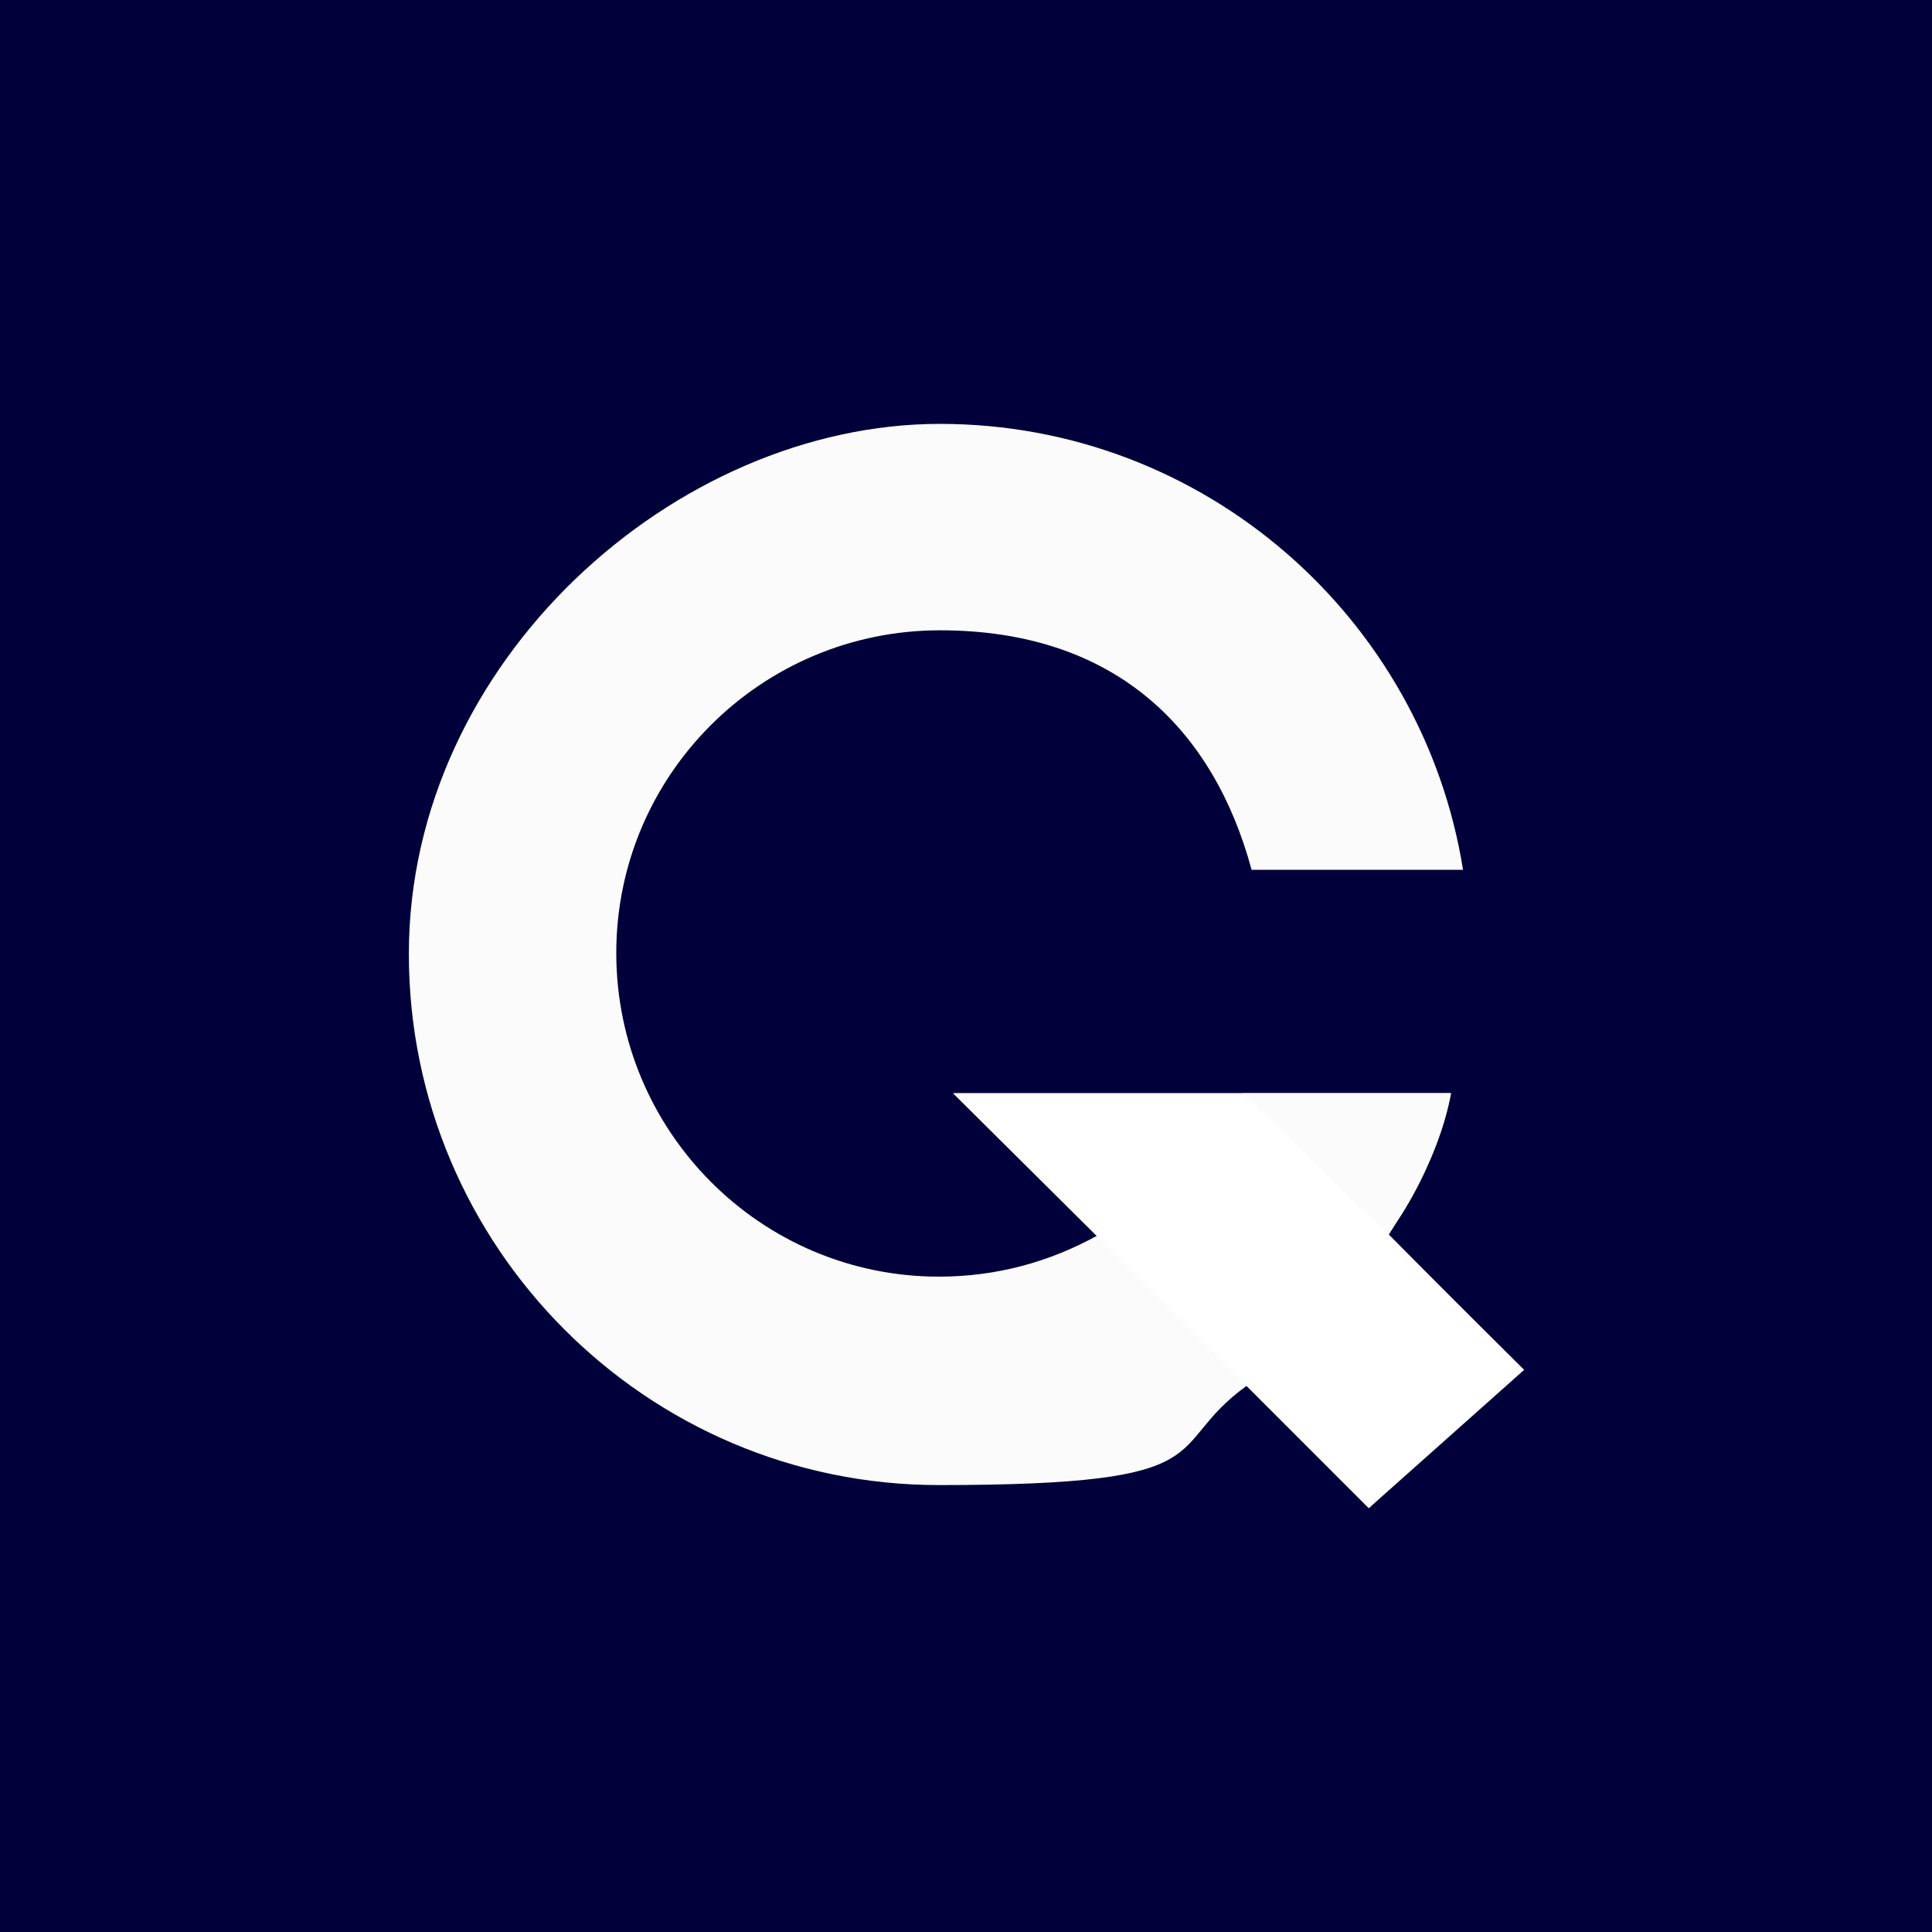
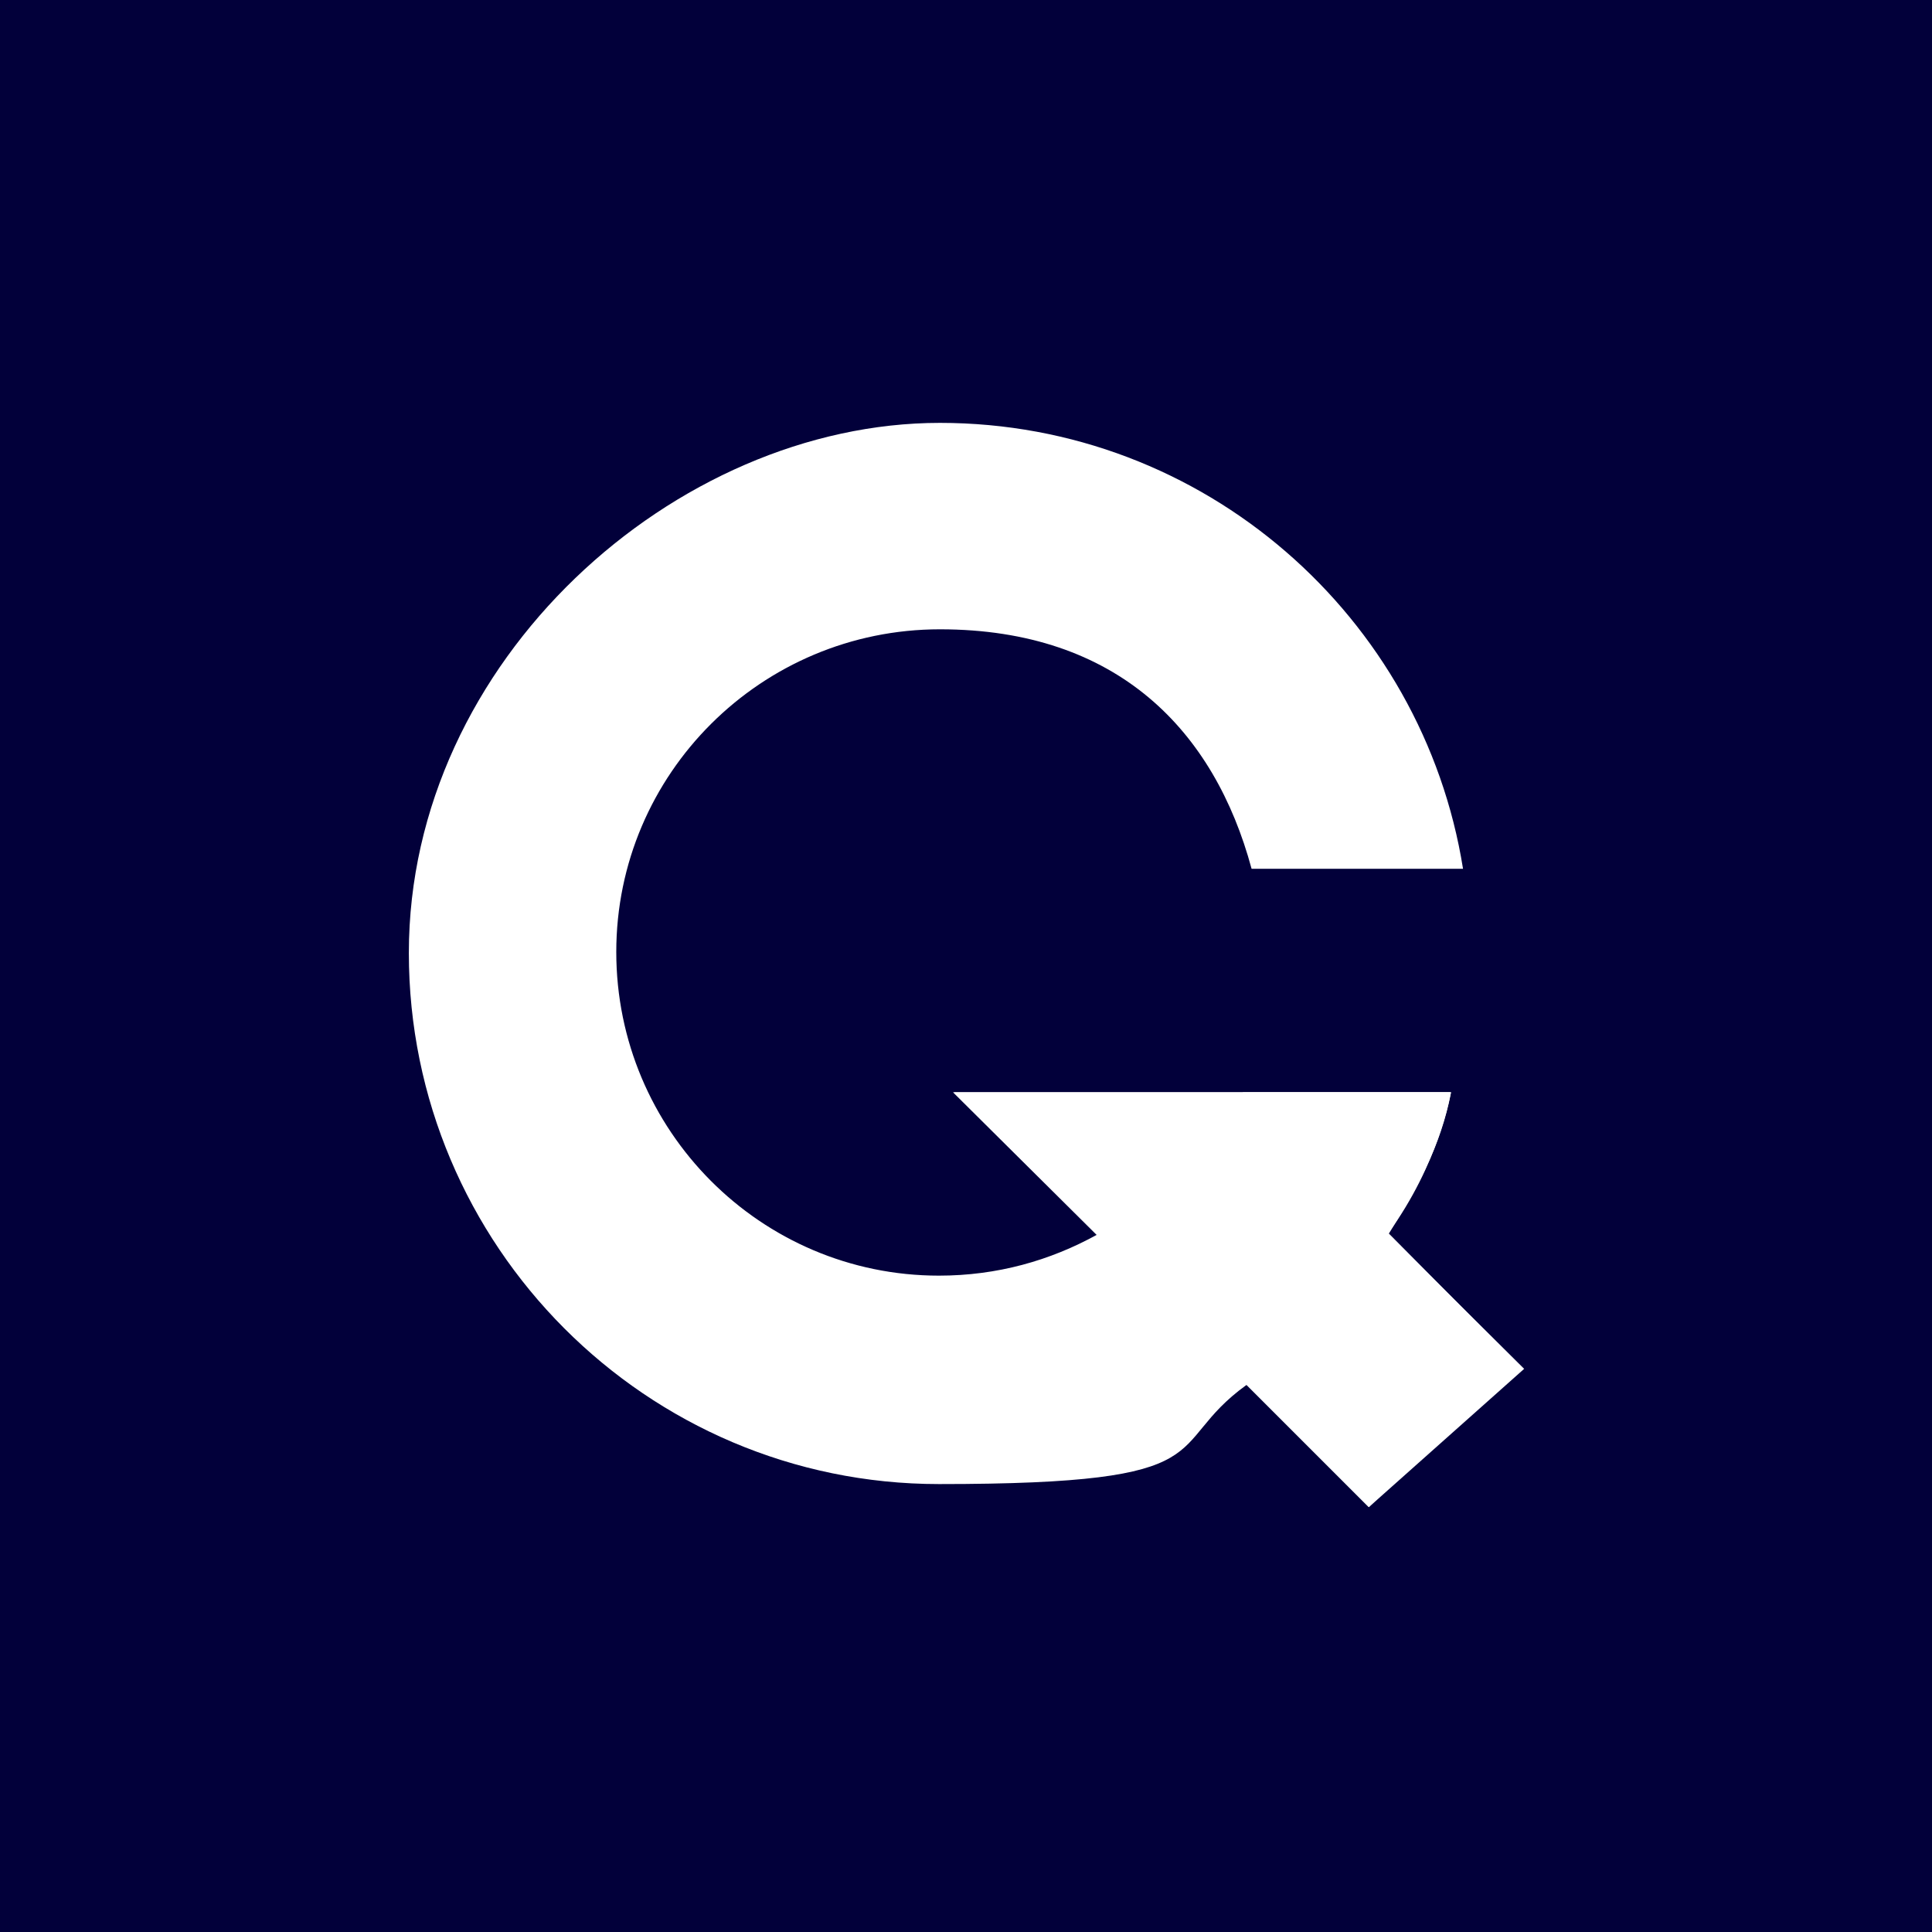
<svg xmlns="http://www.w3.org/2000/svg" baseProfile="tiny-ps" version="1.2" viewBox="0 0 192.8 192.8">
  <g id="design">
    <rect fill="#02003a" width="192.8" height="192.8" />
-     <path fill="#fbfbfb" d="M144.8,109.1h-49.6l14.3,14.2c-4.7,2.6-10,4.1-15.8,4.1-17.8,0-32.2-14.5-32.2-32.3s14.5-32.2,32.3-32.2,27.4,10.2,31.1,23.9h21.1c-4-25.1-25.8-44.5-52.2-44.5s-53,23.7-53,52.9,23.7,53,52.9,53,22.1-3.7,30.7-9.9l12.2,12.2,14.6-14.6-12.6-12.7c2.7-4.3,5.2-8.7,6.2-14.1Z" />
-     <path fill="#fff" d="M124.4,138.3l12.2,12.2,15.5-13.8-13.6-13.5c2.7-4.3,4.8-9.1,6.2-14.1h-49.6l14.3,14.2" />
-     <path fill="#fbfbfb" d="M138.5,123.2l-14.5-14.1h20.8s-1.2,7.2-6.3,14.1Z" />
+     <path fill="#fff" d="M144.8,109h-49.6l14.3,14.2c-4.7,2.6-10,4.1-15.8,4.1-17.8,0-32.2-14.5-32.2-32.3s14.5-32.2,32.3-32.2,27.4,10.2,31.1,23.9h21.1c-4-25.1-25.8-44.5-52.2-44.5s-53,23.7-53,52.9,23.7,53,52.9,53,22.1-3.7,30.7-9.9l12.2,12.2,14.6-14.6-12.6-12.7c2.7-4.3,5.2-8.7,6.2-14.1Z" />
+     <path fill="#fff" d="M124.4,138.2l12.2,12.2,15.5-13.8-13.6-13.5c2.7-4.3,4.8-9.1,6.2-14.1h-49.6l14.3,14.2" />
+     <path fill="#fff" d="M138.5,123.1l-14.5-14.1h20.8s-1.2,7.2-6.3,14.1Z" />
  </g>
</svg>
